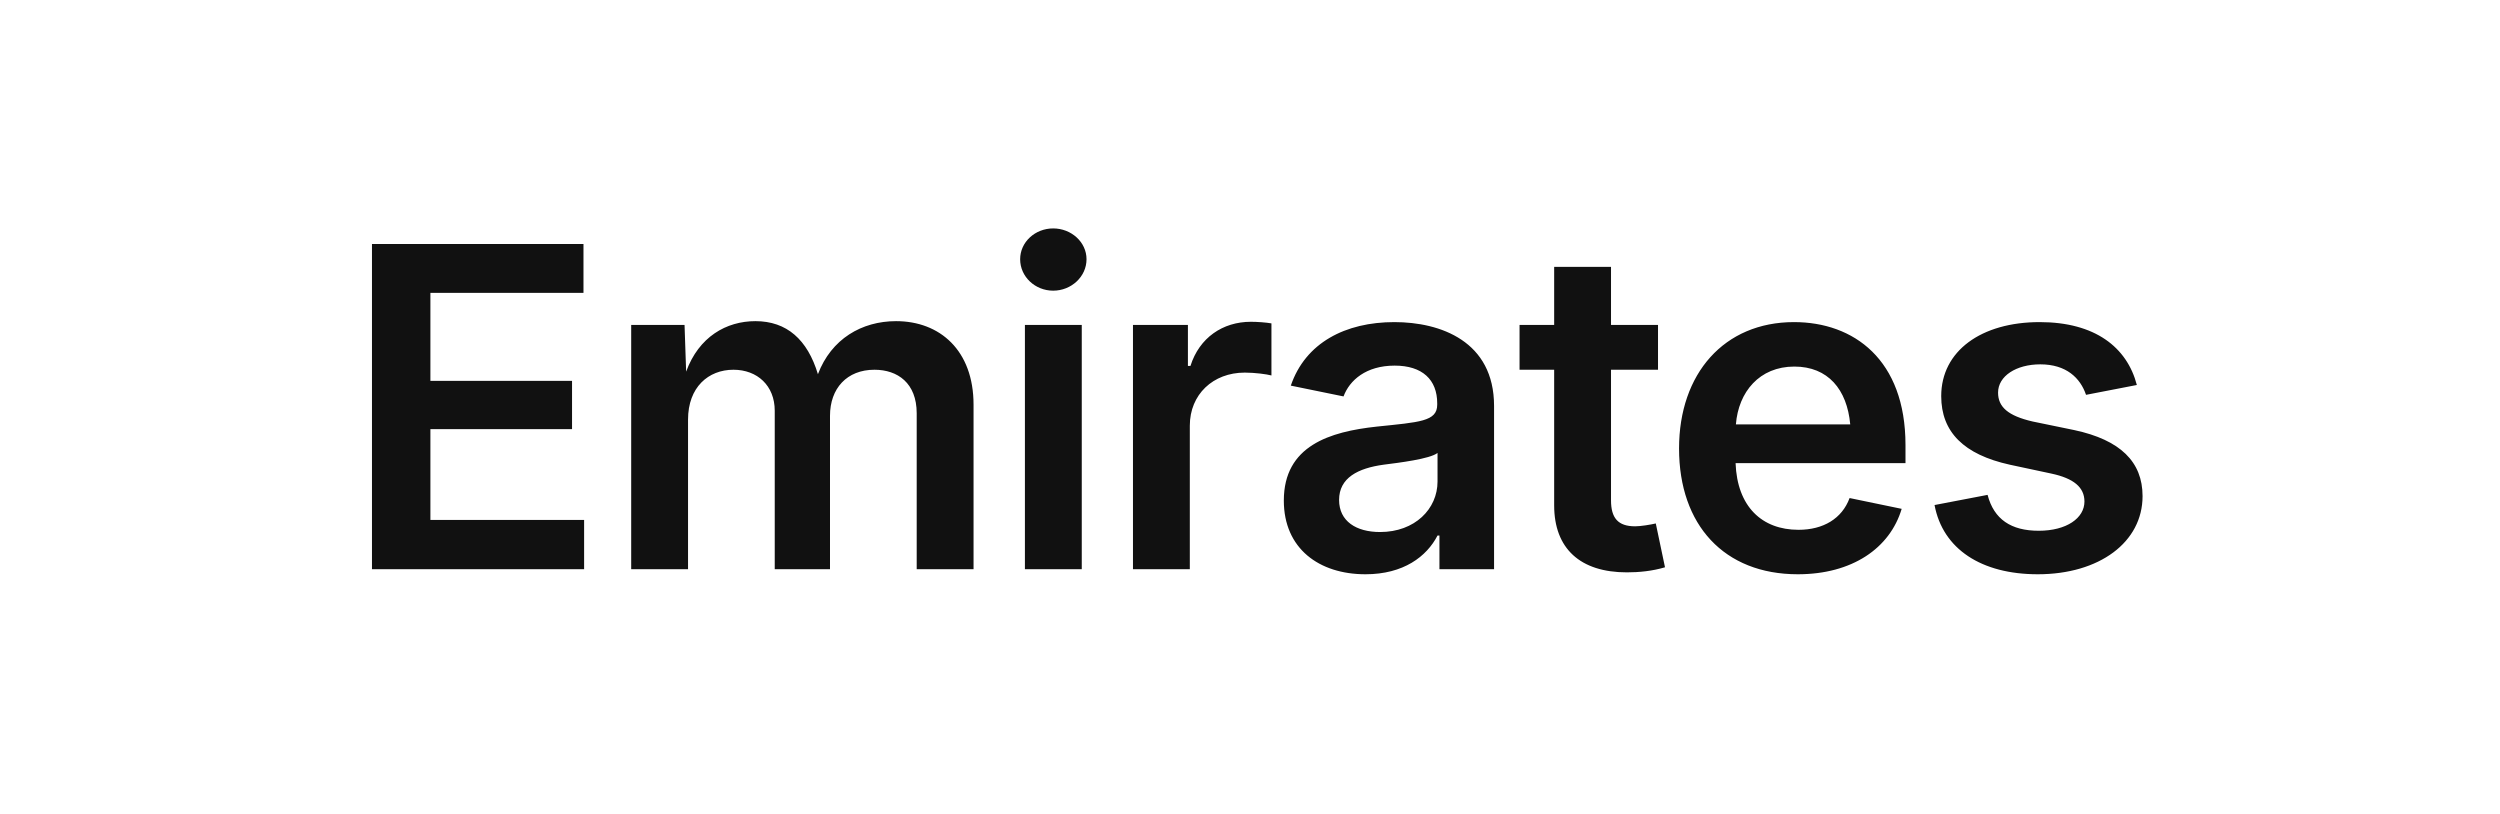
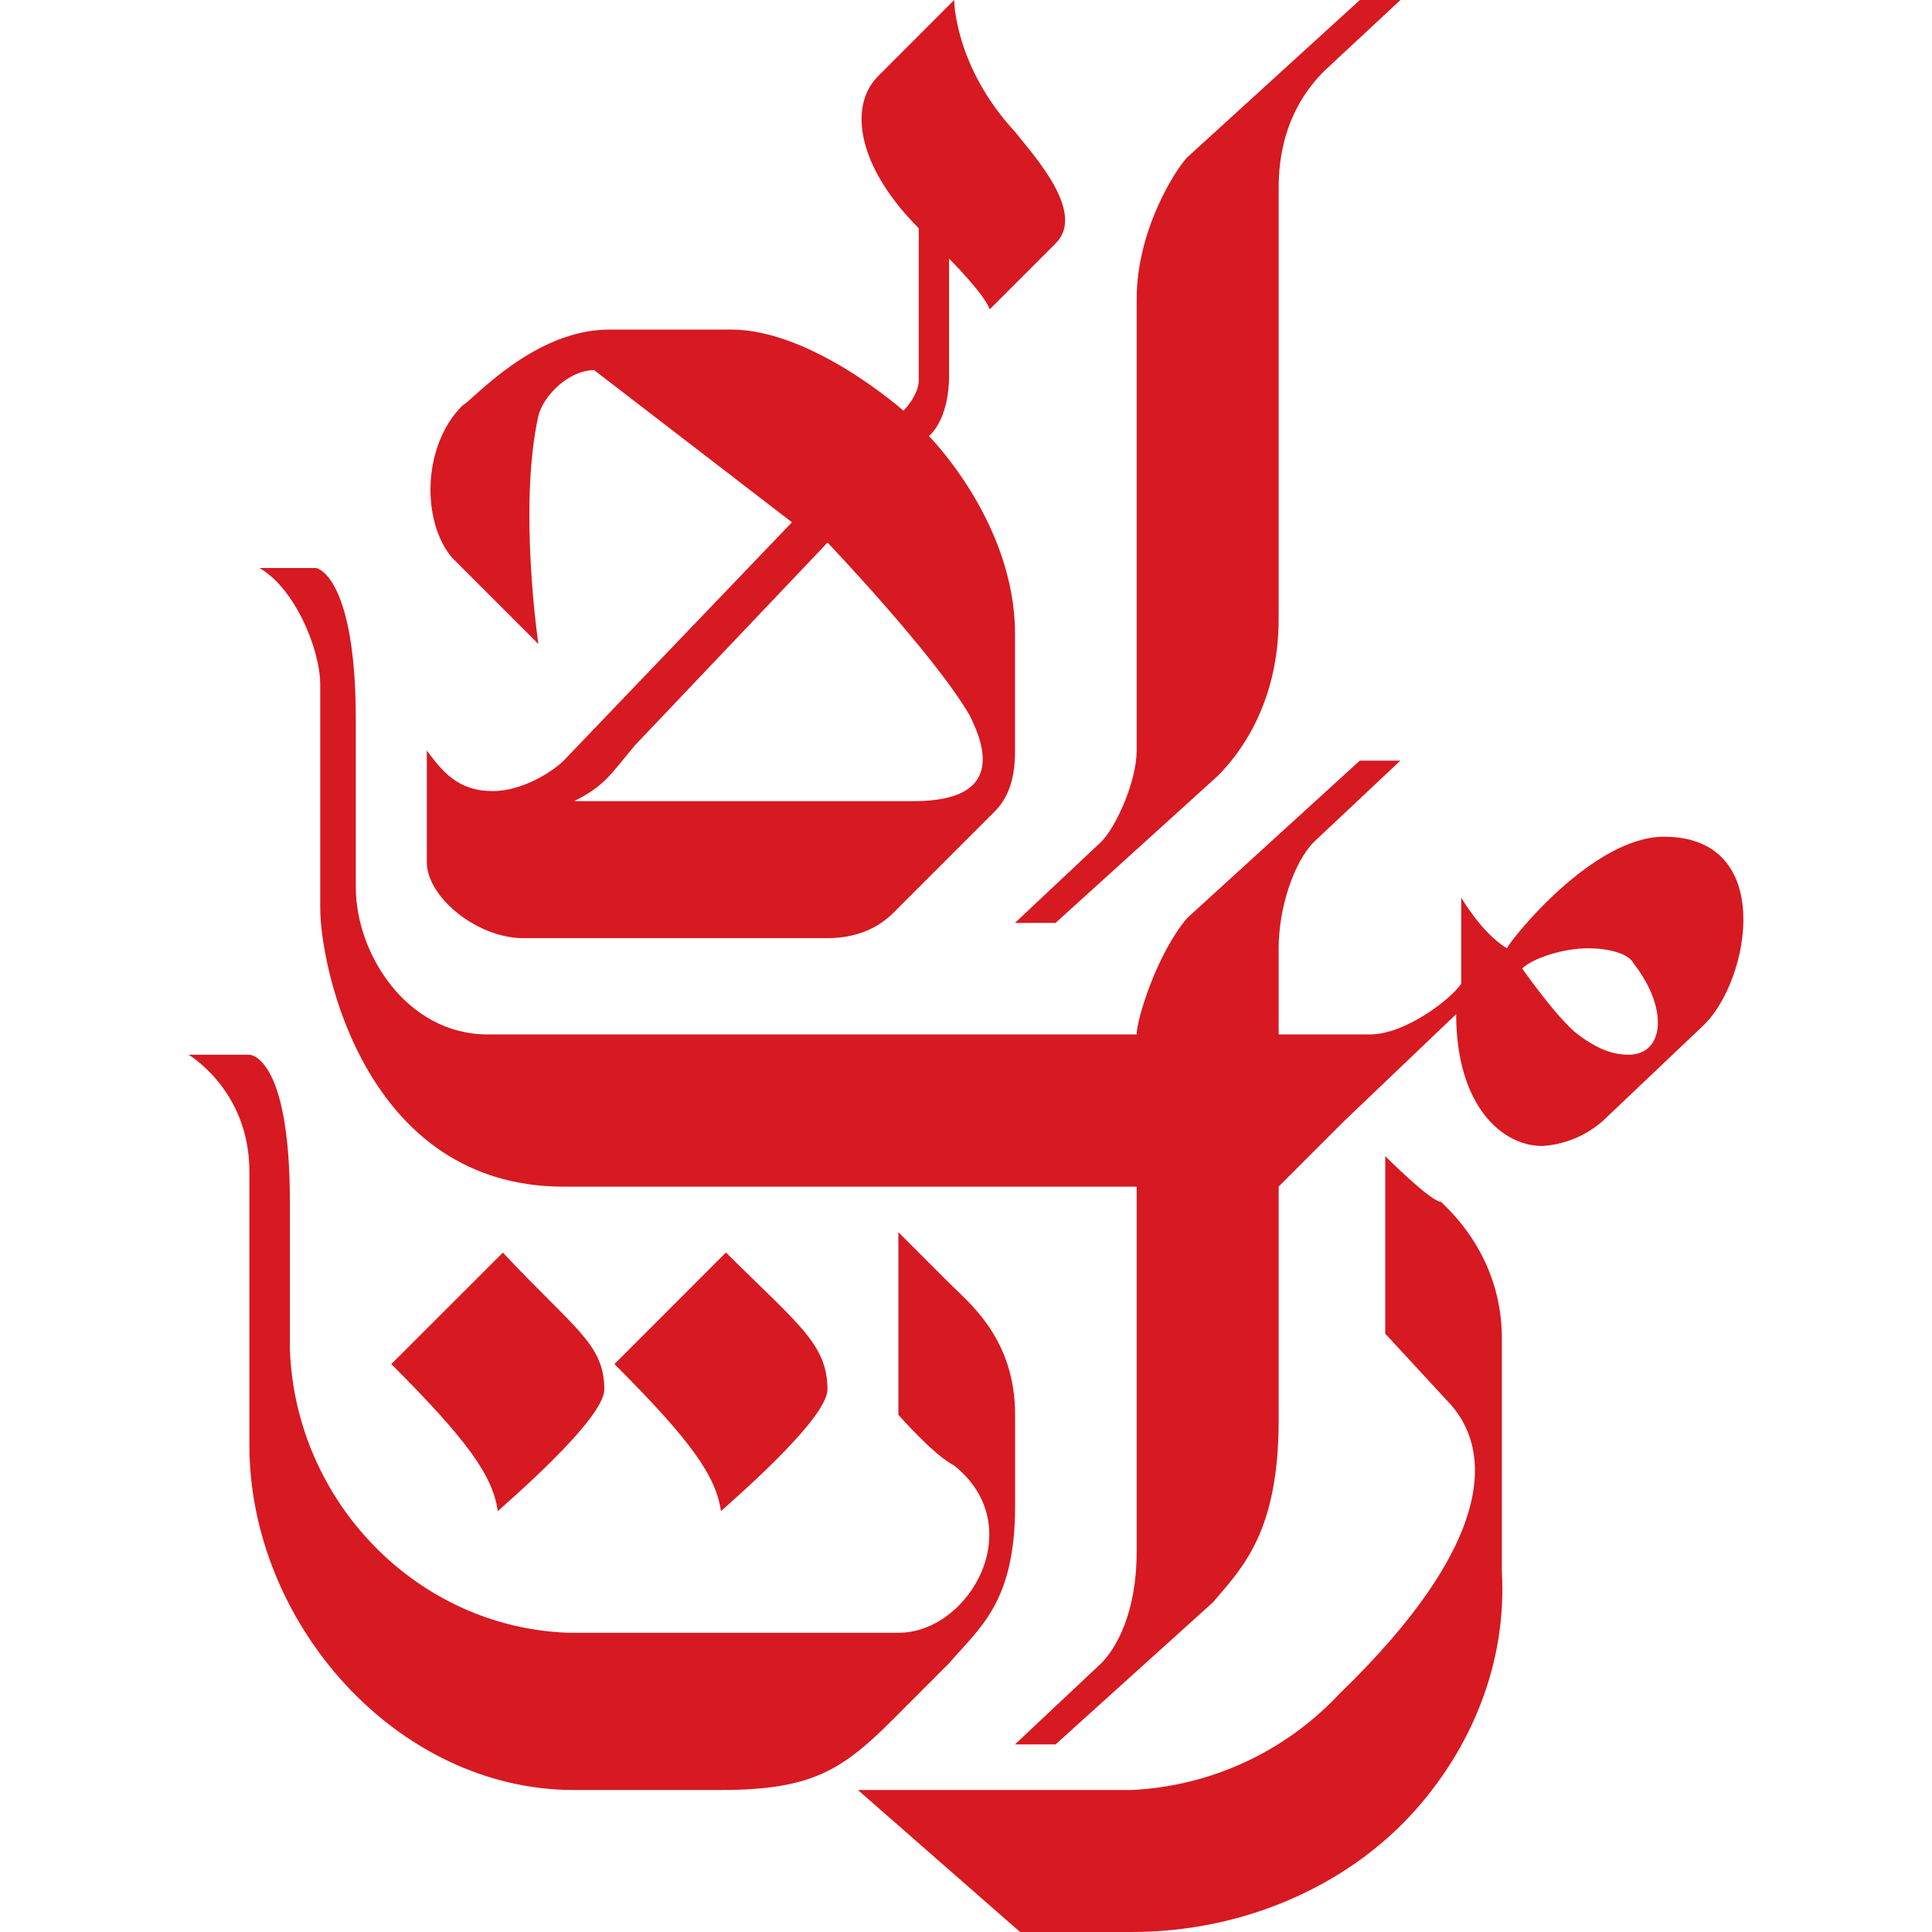
- <svg xmlns="http://www.w3.org/2000/svg" width="123" height="40" viewBox="0 0 123 40" role="img" aria-label="Emirates">
-   <text x="50%" y="50%" dominant-baseline="central" text-anchor="middle" fill="#111111" font-family="Inter, system-ui, -apple-system, Segoe UI, sans-serif" font-size="22" font-weight="600" letter-spacing="-0.02em">Emirates</text>
+ <svg xmlns="http://www.w3.org/2000/svg" fill="#D71921" role="img" viewBox="0 0 24 24">
+   <path fill="#D71921" d="M6.247 15.56l-1.386 1.385c.945.945 1.26 1.386 1.323 1.827.063-.063 1.323-1.134 1.323-1.512 0-.567-.378-.756-1.26-1.7m-3.15-2.458h-.755s.756.441.756 1.45v3.4c0 2.205 1.826 4.284 4.031 4.284h1.827c1.134 0 1.512-.252 2.142-.882l.692-.693c.378-.44.82-.755.82-1.952v-1.134c0-.945-.568-1.386-.82-1.638l-.63-.63v2.268s.441.504.693.63c.945.756.19 2.078-.692 2.078H7.066c-1.89-.063-3.402-1.637-3.465-3.527v-1.827c0-1.827-.503-1.827-.503-1.827m5.92 2.457l-1.385 1.386c.945.945 1.26 1.386 1.323 1.827.063-.063 1.323-1.134 1.323-1.512 0-.567-.378-.82-1.26-1.7M11.853 0l-.944.945c-.378.378-.252 1.134.504 1.89v1.89c0 .188-.19.377-.19.377s-1.133-1.008-2.14-1.008H7.57c-.945 0-1.7.882-1.827.945-.504.504-.504 1.45-.126 1.89L6.688 8s-.252-1.7 0-2.835c.063-.252.378-.567.693-.567l2.457 1.89-2.835 2.96c-.126.127-.504.379-.882.379-.44 0-.63-.252-.819-.504v1.386c0 .44.63.945 1.197.945h3.78c.252 0 .567-.063.819-.315l1.26-1.26c.188-.19.251-.441.251-.756V7.874c0-1.386-1.07-2.457-1.07-2.457s.251-.189.251-.756V3.213s.441.44.504.63l.82-.82c.377-.377-.253-1.07-.505-1.385C11.853.818 11.853 0 11.853 0M7.13 9.953c.378-.19.441-.315.756-.693l2.394-2.52s1.322 1.386 1.763 2.142c.19.378.441 1.07-.692 1.07H7.13M3.915 7.056h-.692c.44.252.755 1.008.755 1.449v2.772c0 .755.567 3.464 3.024 3.464h7.118v4.536c0 .755-.252 1.196-.44 1.385l-1.072 1.008h.504l1.953-1.763c.378-.441.819-.882.819-2.268V14.74l.819-.819 1.386-1.323c0 1.134.567 1.638 1.07 1.638a1.26 1.26 0 0 0 .756-.315l1.26-1.197c.567-.567.882-2.33-.504-2.33-.882 0-1.89 1.26-1.952 1.386-.315-.19-.567-.63-.567-.63v1.07c-.126.19-.693.63-1.134.63h-1.134v-1.07c0-.504.189-1.071.44-1.323l1.072-1.008h-.504l-2.142 1.953c-.378.44-.63 1.26-.63 1.448H6.058c-1.008 0-1.638-1.007-1.638-1.826v-2.08c0-1.7-.44-1.889-.504-1.889m16.315 6.047c-.189 0-.378-.063-.63-.252-.251-.189-.692-.819-.692-.819.126-.125.504-.251.818-.251.252 0 .504.063.567.189.441.566.378 1.133-.063 1.133M16.893 0L14.75 1.953c-.126.126-.63.882-.63 1.764v5.606c0 .378-.252.945-.44 1.134l-1.072 1.008h.504l2.016-1.827c.252-.252.756-.882.756-1.953V2.331c0-.82.378-1.26.567-1.45L17.397 0h-.504m.315 14.362v2.205l.756.819c.63.63.567 1.827-1.323 3.653a3.78 3.78 0 0 1-2.583 1.197h-3.401L12.672 24h1.386c1.386 0 2.646-.567 3.465-1.449.756-.819 1.197-1.89 1.134-3.023V16.63c0-1.008-.63-1.575-.756-1.7-.126 0-.693-.568-.693-.568Z" />
</svg>
